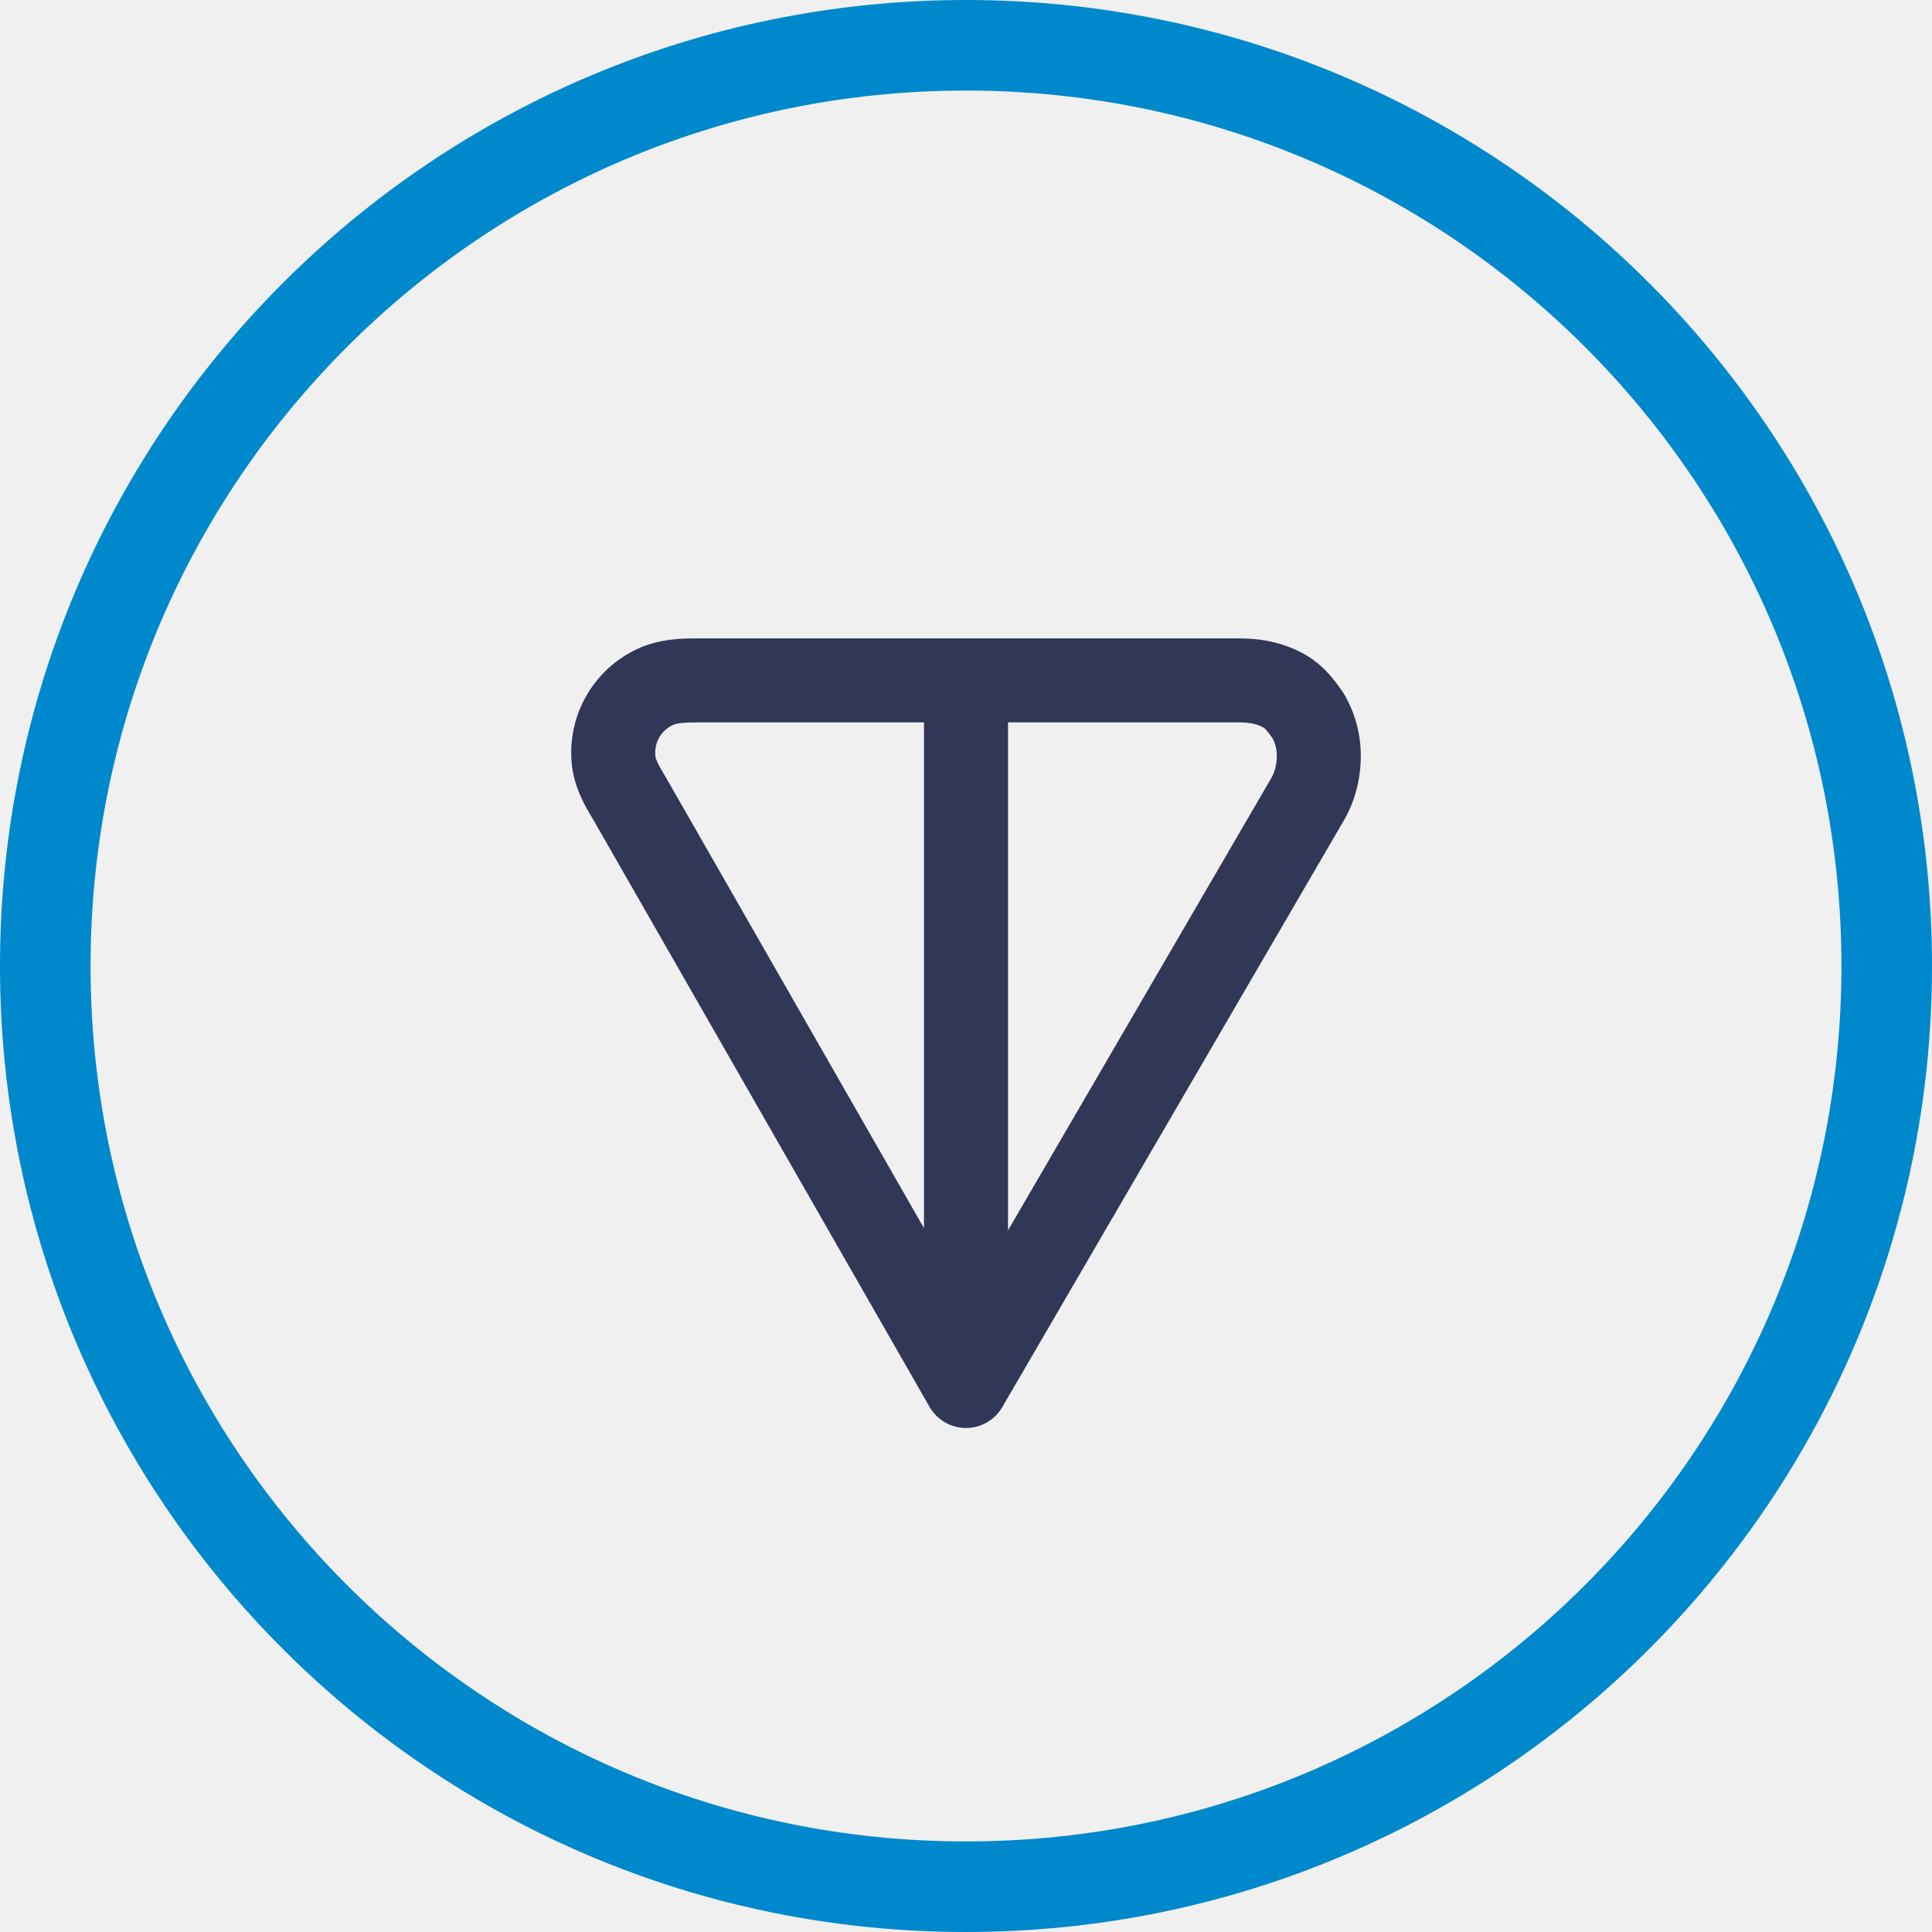
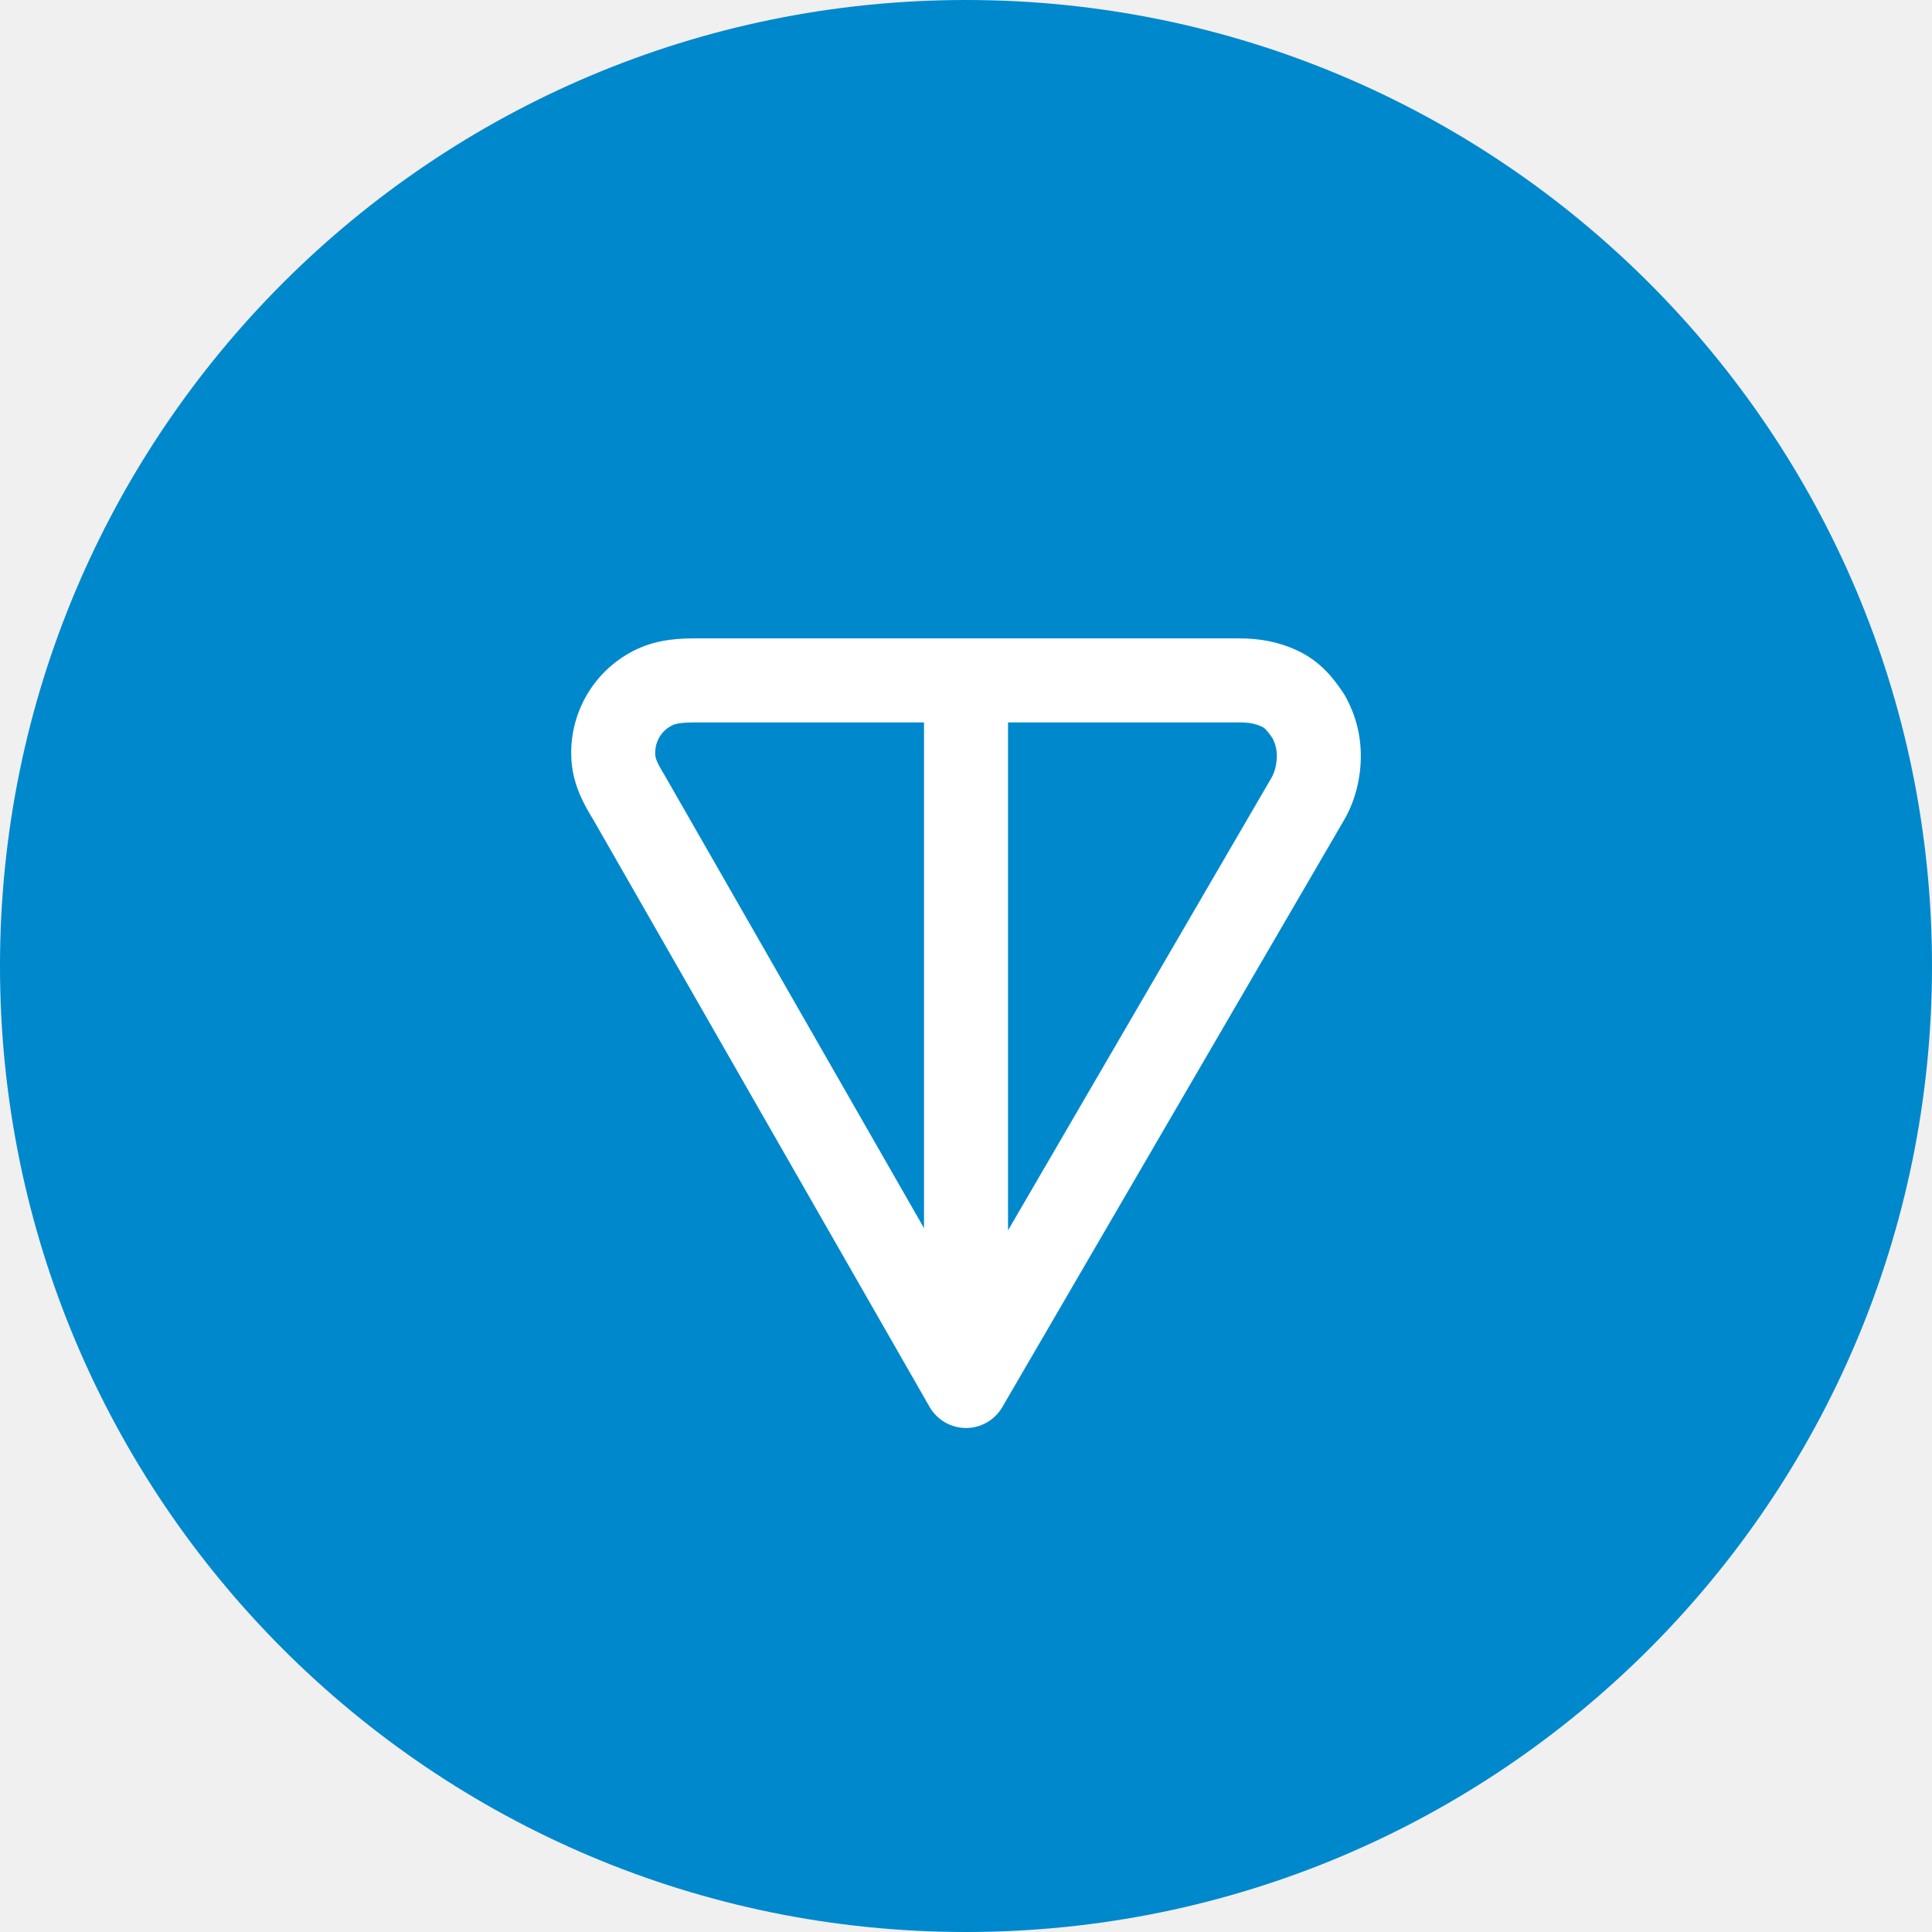
- <svg xmlns="http://www.w3.org/2000/svg" width="32" height="32" viewBox="0 0 32 32" fill="none">
-   <circle cx="16" cy="16" r="15.25" stroke="#0088CC" stroke-width="1.5" />
-   <path fill-rule="evenodd" clip-rule="evenodd" d="M11.548 10.574H20.522C20.839 10.574 21.157 10.62 21.488 10.775C21.886 10.96 22.096 11.252 22.244 11.468C22.255 11.485 22.266 11.502 22.276 11.52C22.45 11.829 22.539 12.163 22.539 12.522C22.539 12.863 22.458 13.234 22.276 13.558C22.274 13.561 22.273 13.564 22.271 13.567L16.601 23.306C16.476 23.521 16.246 23.653 15.998 23.652C15.749 23.651 15.52 23.518 15.396 23.302L9.831 13.584C9.829 13.581 9.828 13.579 9.826 13.576C9.699 13.366 9.502 13.041 9.467 12.623C9.436 12.237 9.522 11.851 9.716 11.517C9.909 11.182 10.201 10.915 10.551 10.751C10.927 10.575 11.308 10.574 11.548 10.574ZM15.304 11.965H11.548C11.301 11.965 11.206 11.98 11.14 12.011C11.049 12.054 10.972 12.124 10.92 12.213C10.869 12.302 10.845 12.405 10.854 12.509C10.859 12.568 10.883 12.635 11.025 12.87C11.028 12.875 11.031 12.88 11.034 12.885L15.304 20.342V11.965ZM16.696 11.965V20.379L21.065 12.873C21.114 12.783 21.148 12.654 21.148 12.522C21.148 12.415 21.126 12.321 21.076 12.225C21.024 12.15 20.992 12.111 20.965 12.083C20.943 12.06 20.925 12.048 20.9 12.036C20.797 11.988 20.691 11.965 20.522 11.965H16.696Z" fill="#303757" />
+ <svg xmlns="http://www.w3.org/2000/svg" width="56" height="56" viewBox="0 0 56 56" fill="none">
+   <circle cx="28" cy="28" r="28" fill="#0088CC" />
+   <path fill-rule="evenodd" clip-rule="evenodd" d="M20.209 18.504L35.913 18.504C36.469 18.504 37.024 18.586 37.604 18.856C38.3 19.181 38.669 19.692 38.927 20.07C38.947 20.099 38.966 20.129 38.983 20.16C39.287 20.701 39.444 21.285 39.444 21.913C39.444 22.51 39.302 23.16 38.983 23.727C38.98 23.732 38.977 23.738 38.974 23.743L29.052 40.786C28.833 41.162 28.431 41.393 27.996 41.391C27.561 41.39 27.16 41.156 26.944 40.779L17.204 23.772C17.201 23.767 17.198 23.763 17.196 23.758C16.973 23.391 16.628 22.823 16.568 22.09C16.512 21.416 16.664 20.74 17.003 20.154C17.341 19.569 17.851 19.101 18.465 18.814C19.122 18.507 19.788 18.504 20.209 18.504ZM26.783 20.939L20.209 20.939C19.777 20.939 19.611 20.966 19.495 21.02C19.335 21.095 19.2 21.218 19.11 21.373C19.02 21.529 18.98 21.709 18.994 21.89C19.003 21.994 19.045 22.112 19.294 22.523C19.299 22.531 19.304 22.54 19.309 22.549L26.783 35.598V20.939ZM29.218 20.939V35.663L36.864 22.528C36.95 22.371 37.009 22.144 37.009 21.913C37.009 21.725 36.97 21.562 36.883 21.394C36.792 21.263 36.736 21.194 36.69 21.146C36.65 21.105 36.619 21.083 36.575 21.063C36.395 20.979 36.21 20.939 35.913 20.939L29.218 20.939Z" fill="white" />
</svg>
